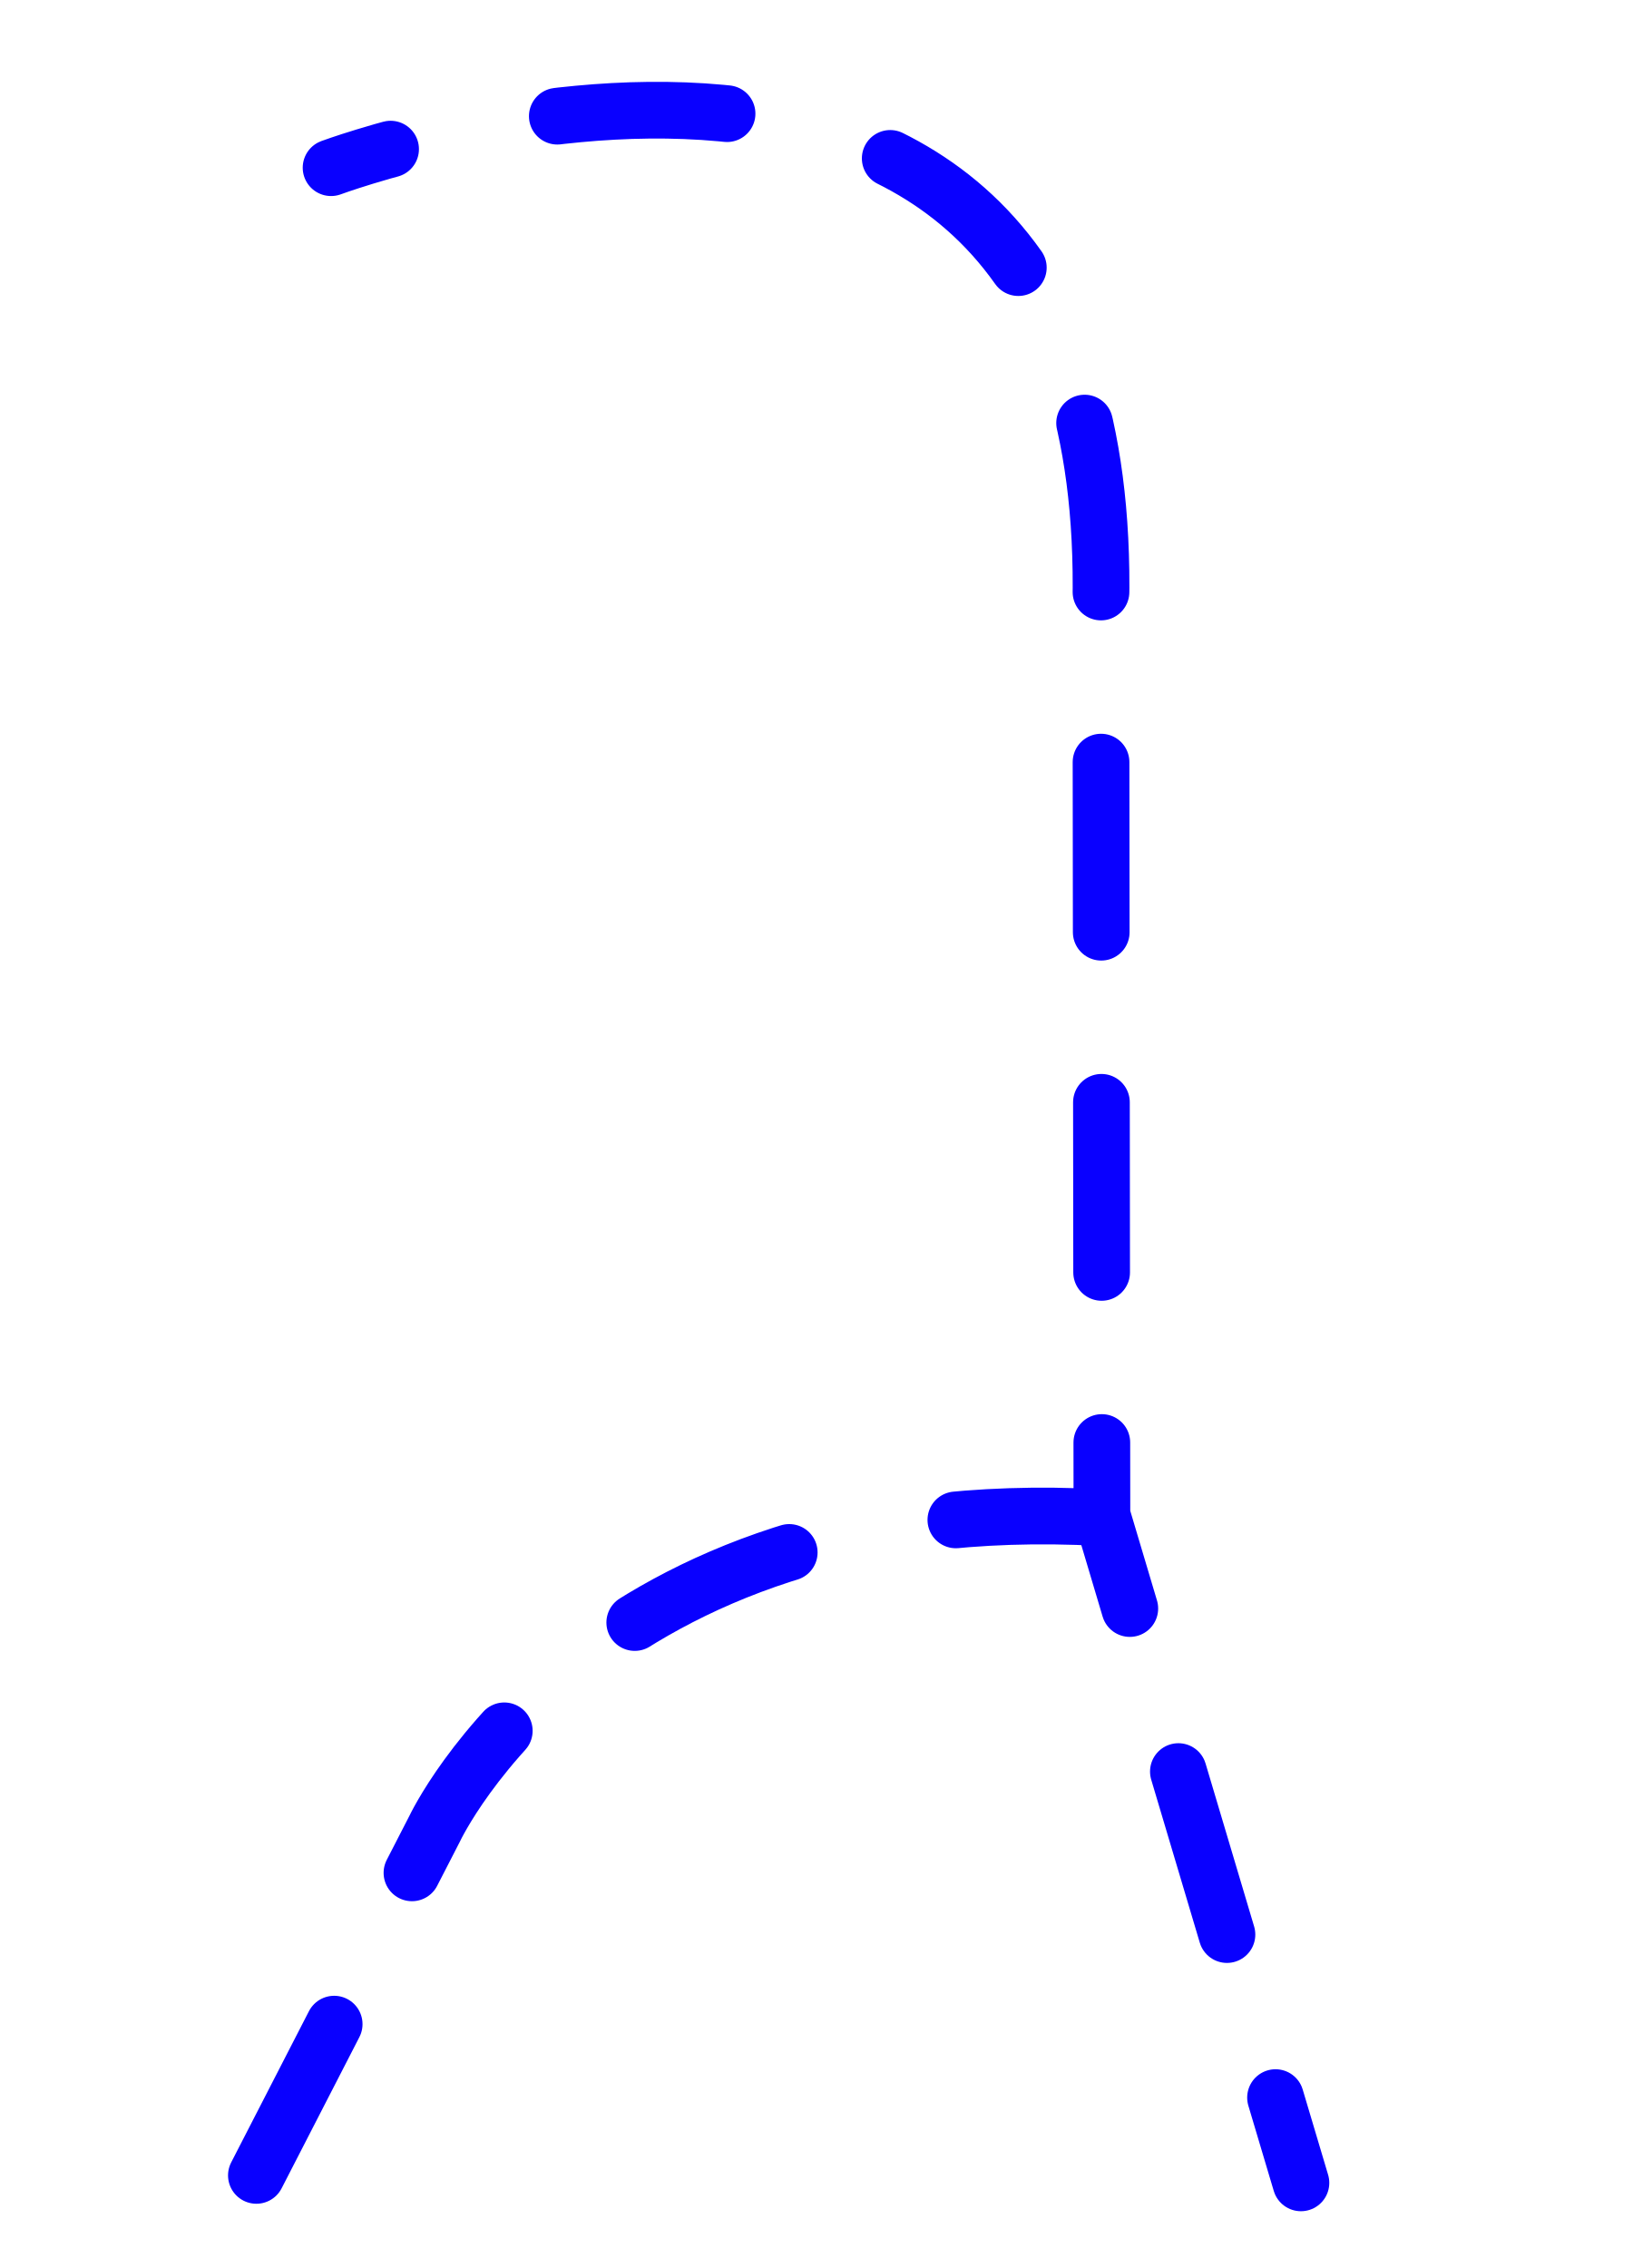
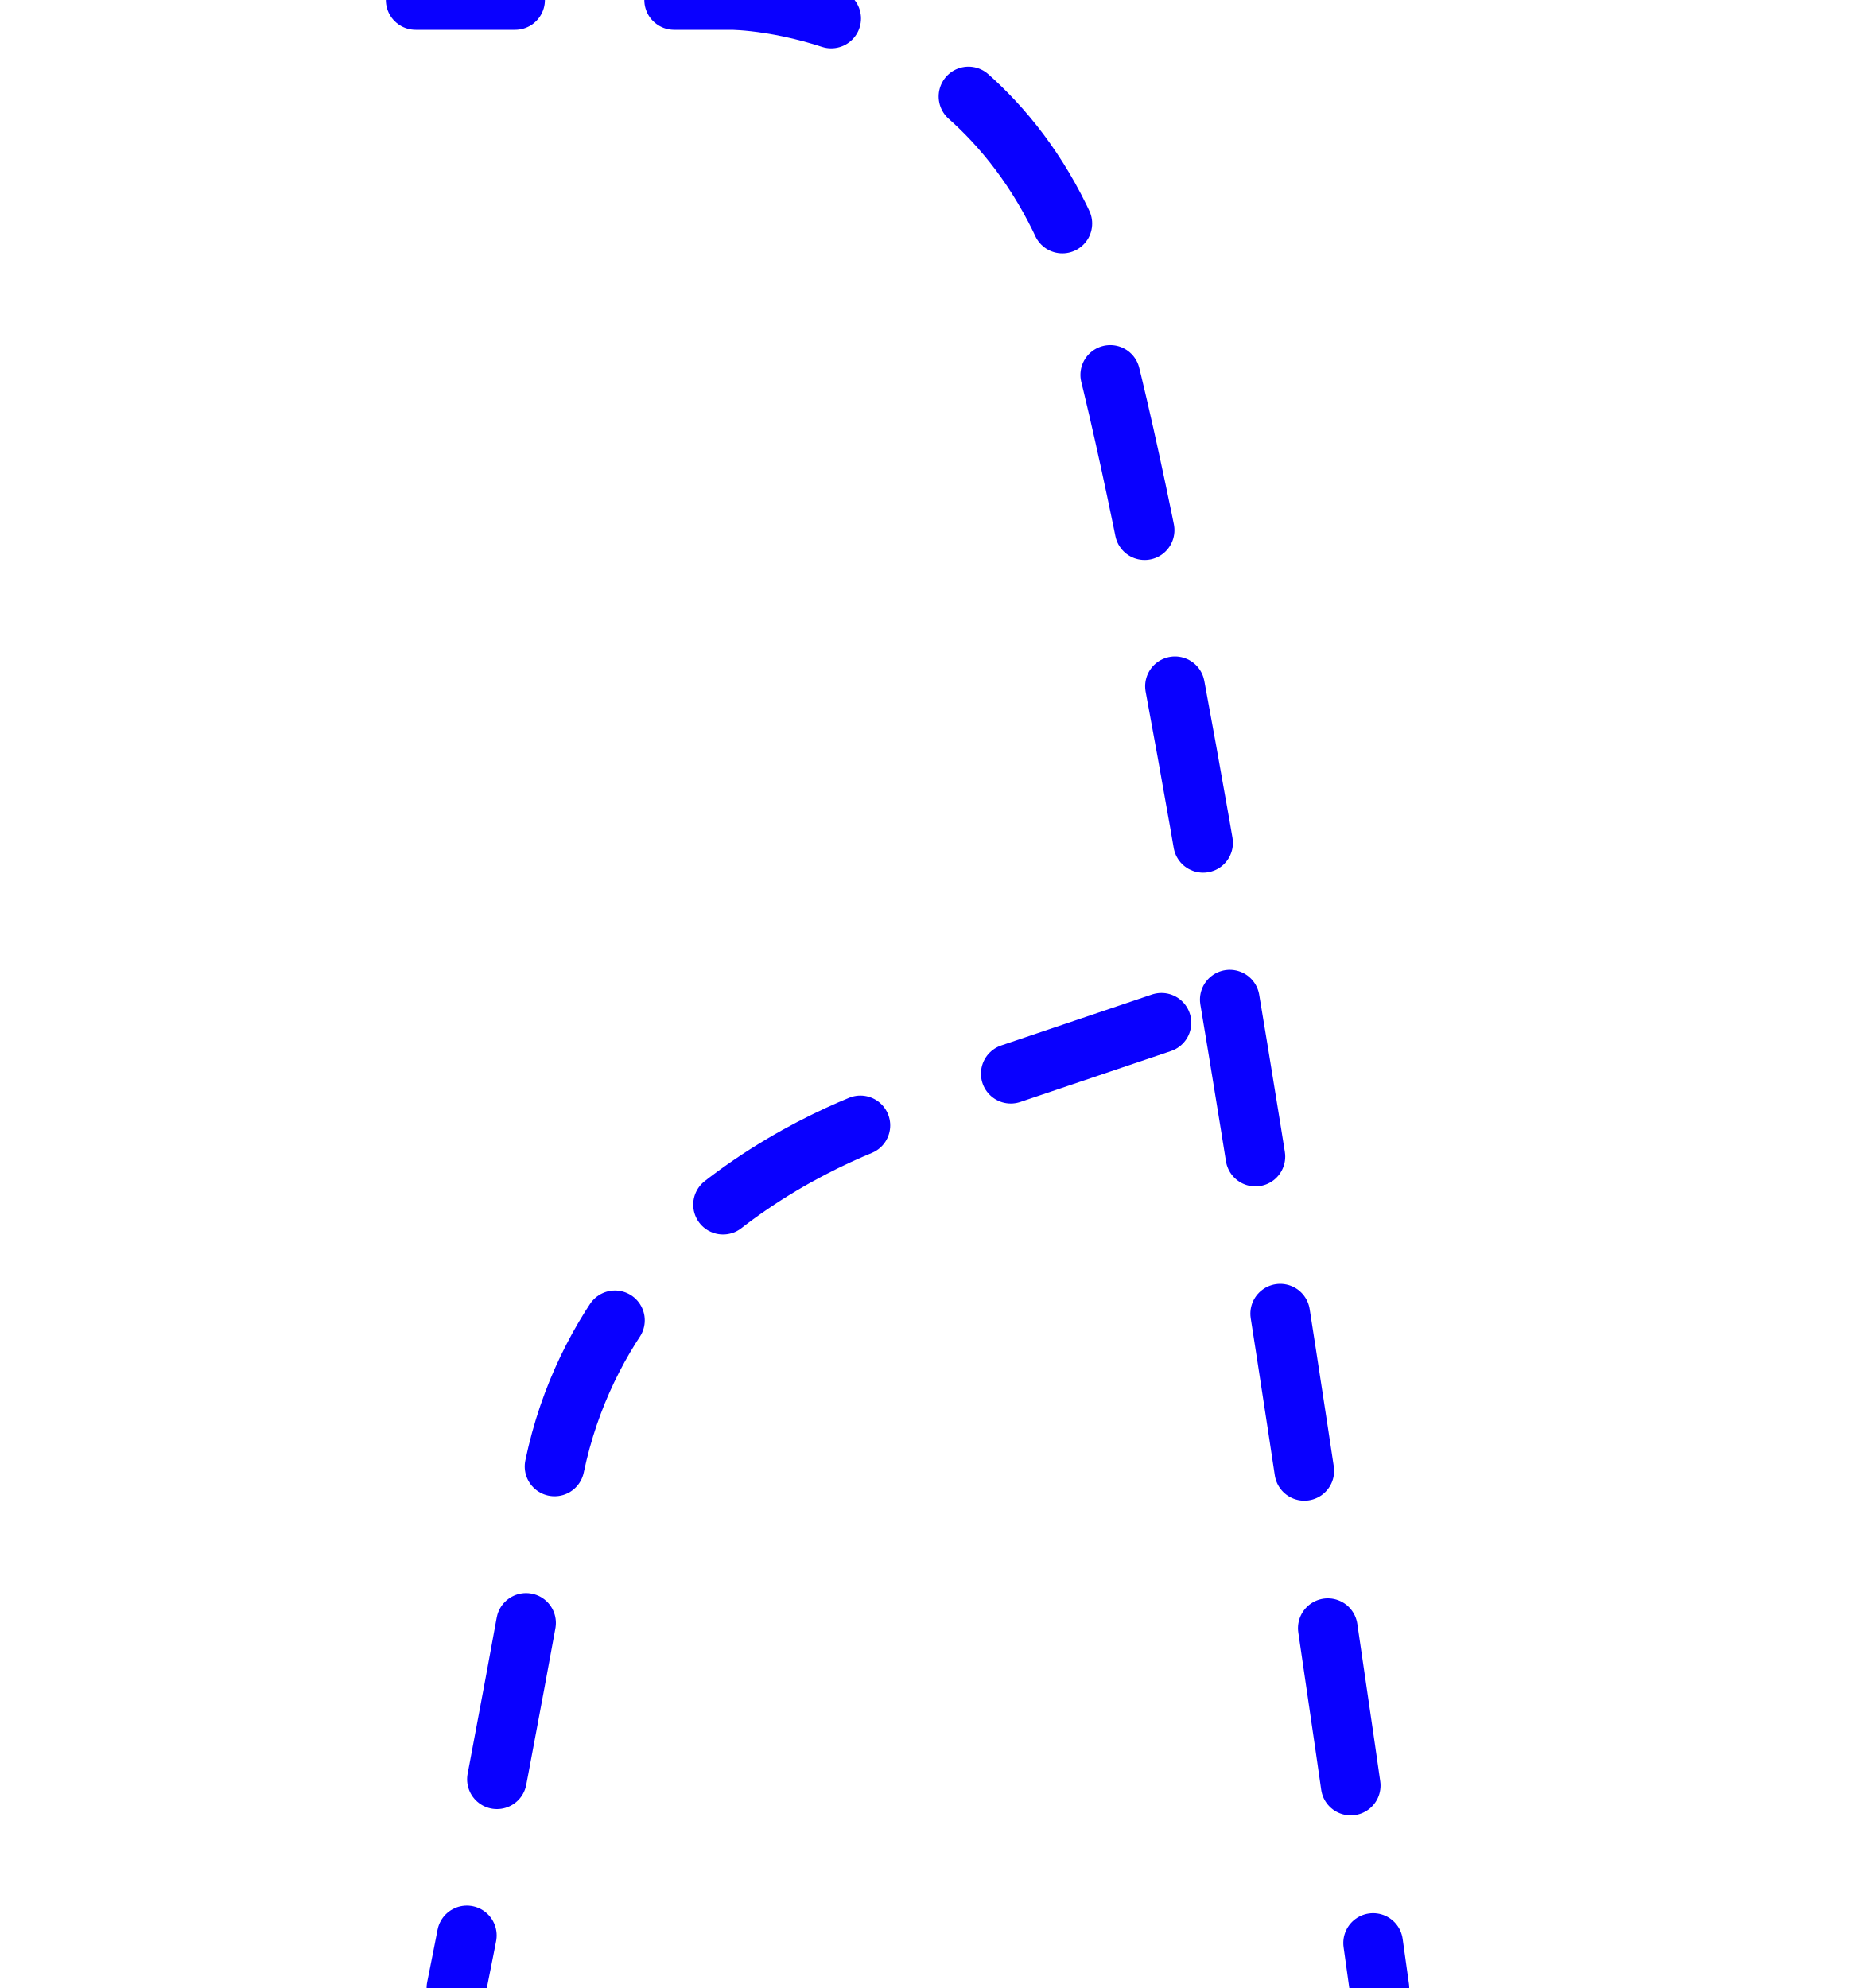
- <svg xmlns="http://www.w3.org/2000/svg" xmlns:ns1="https://boxy-svg.com" viewBox="0 0 288 400">
+ <svg xmlns="http://www.w3.org/2000/svg" xmlns:ns1="https://boxy-svg.com" viewBox="0 0 372 400">
  <defs>
-     <linearGradient id="color-0" gradientUnits="userSpaceOnUse" gradientTransform="matrix(1, 0, 0, 1, 21.80623, -7.289316)" ns1:pinned="true">
+     <linearGradient id="color-0" gradientUnits="userSpaceOnUse" gradientTransform="matrix(1.107448, 0, 0, 1.01468, -2.683694, 0.863577)" ns1:pinned="true">
      <stop style="stop-color: rgb(9, 0, 255);" />
    </linearGradient>
  </defs>
-   <rect y="13.285" width="372" height="371.133" style="fill: rgb(216, 216, 216); paint-order: stroke; stroke: rgba(0, 0, 0, 0); visibility: hidden;" />
-   <path style="stroke-width: 10px; stroke: url(#color-0); fill: rgba(216, 216, 216, 0); stroke-linecap: round; stroke-dasharray: 30; stroke-dashoffset: -41px;" d="M 58.388 29.576 C 58.388 29.576 196.72 -21.778 194.149 106.613 L 194.337 267.186 L 229.437 384.986" />
-   <path style="fill: rgba(216, 216, 216, 0); stroke: url(#color-0); stroke-width: 10px; stroke-linecap: round; stroke-dasharray: 30px;" d="M 45.216 383.669 L 76.655 322.529 C 76.655 322.529 104.569 262.77 194.149 267.657" />
+   <text style="fill: rgb(51, 51, 51); font-family: Cousine; font-size: 670px; paint-order: fill; stroke: rgb(186, 218, 85); white-space: pre; visibility: hidden;" transform="matrix(1, -0.000184, 0, 1, -4.562931, 13.87453)" x="-11.978" y="393.303" dx="0.171" dy="-7">ג</text>
+   <path style="fill: none; stroke-width: 12px; stroke: url(#color-0); stroke-dasharray: 32; stroke-linecap: round; stroke-dashoffset: 12px;" d="M 83.631 0 L 147.21 0 C 147.21 0 194.59 0 215.207 48.234 C 235.824 96.468 277.52 400 277.52 400" />
+   <path style="fill: none; stroke-width: 12px; stroke: url(#color-0); stroke-dasharray: 32; stroke-linecap: round;" d="M 233.671 205.79 L 183.269 222.826 C 183.269 222.826 121.47 239.133 111.037 297.813 C 100.604 356.493 91.832 400 91.832 400" />
</svg>
